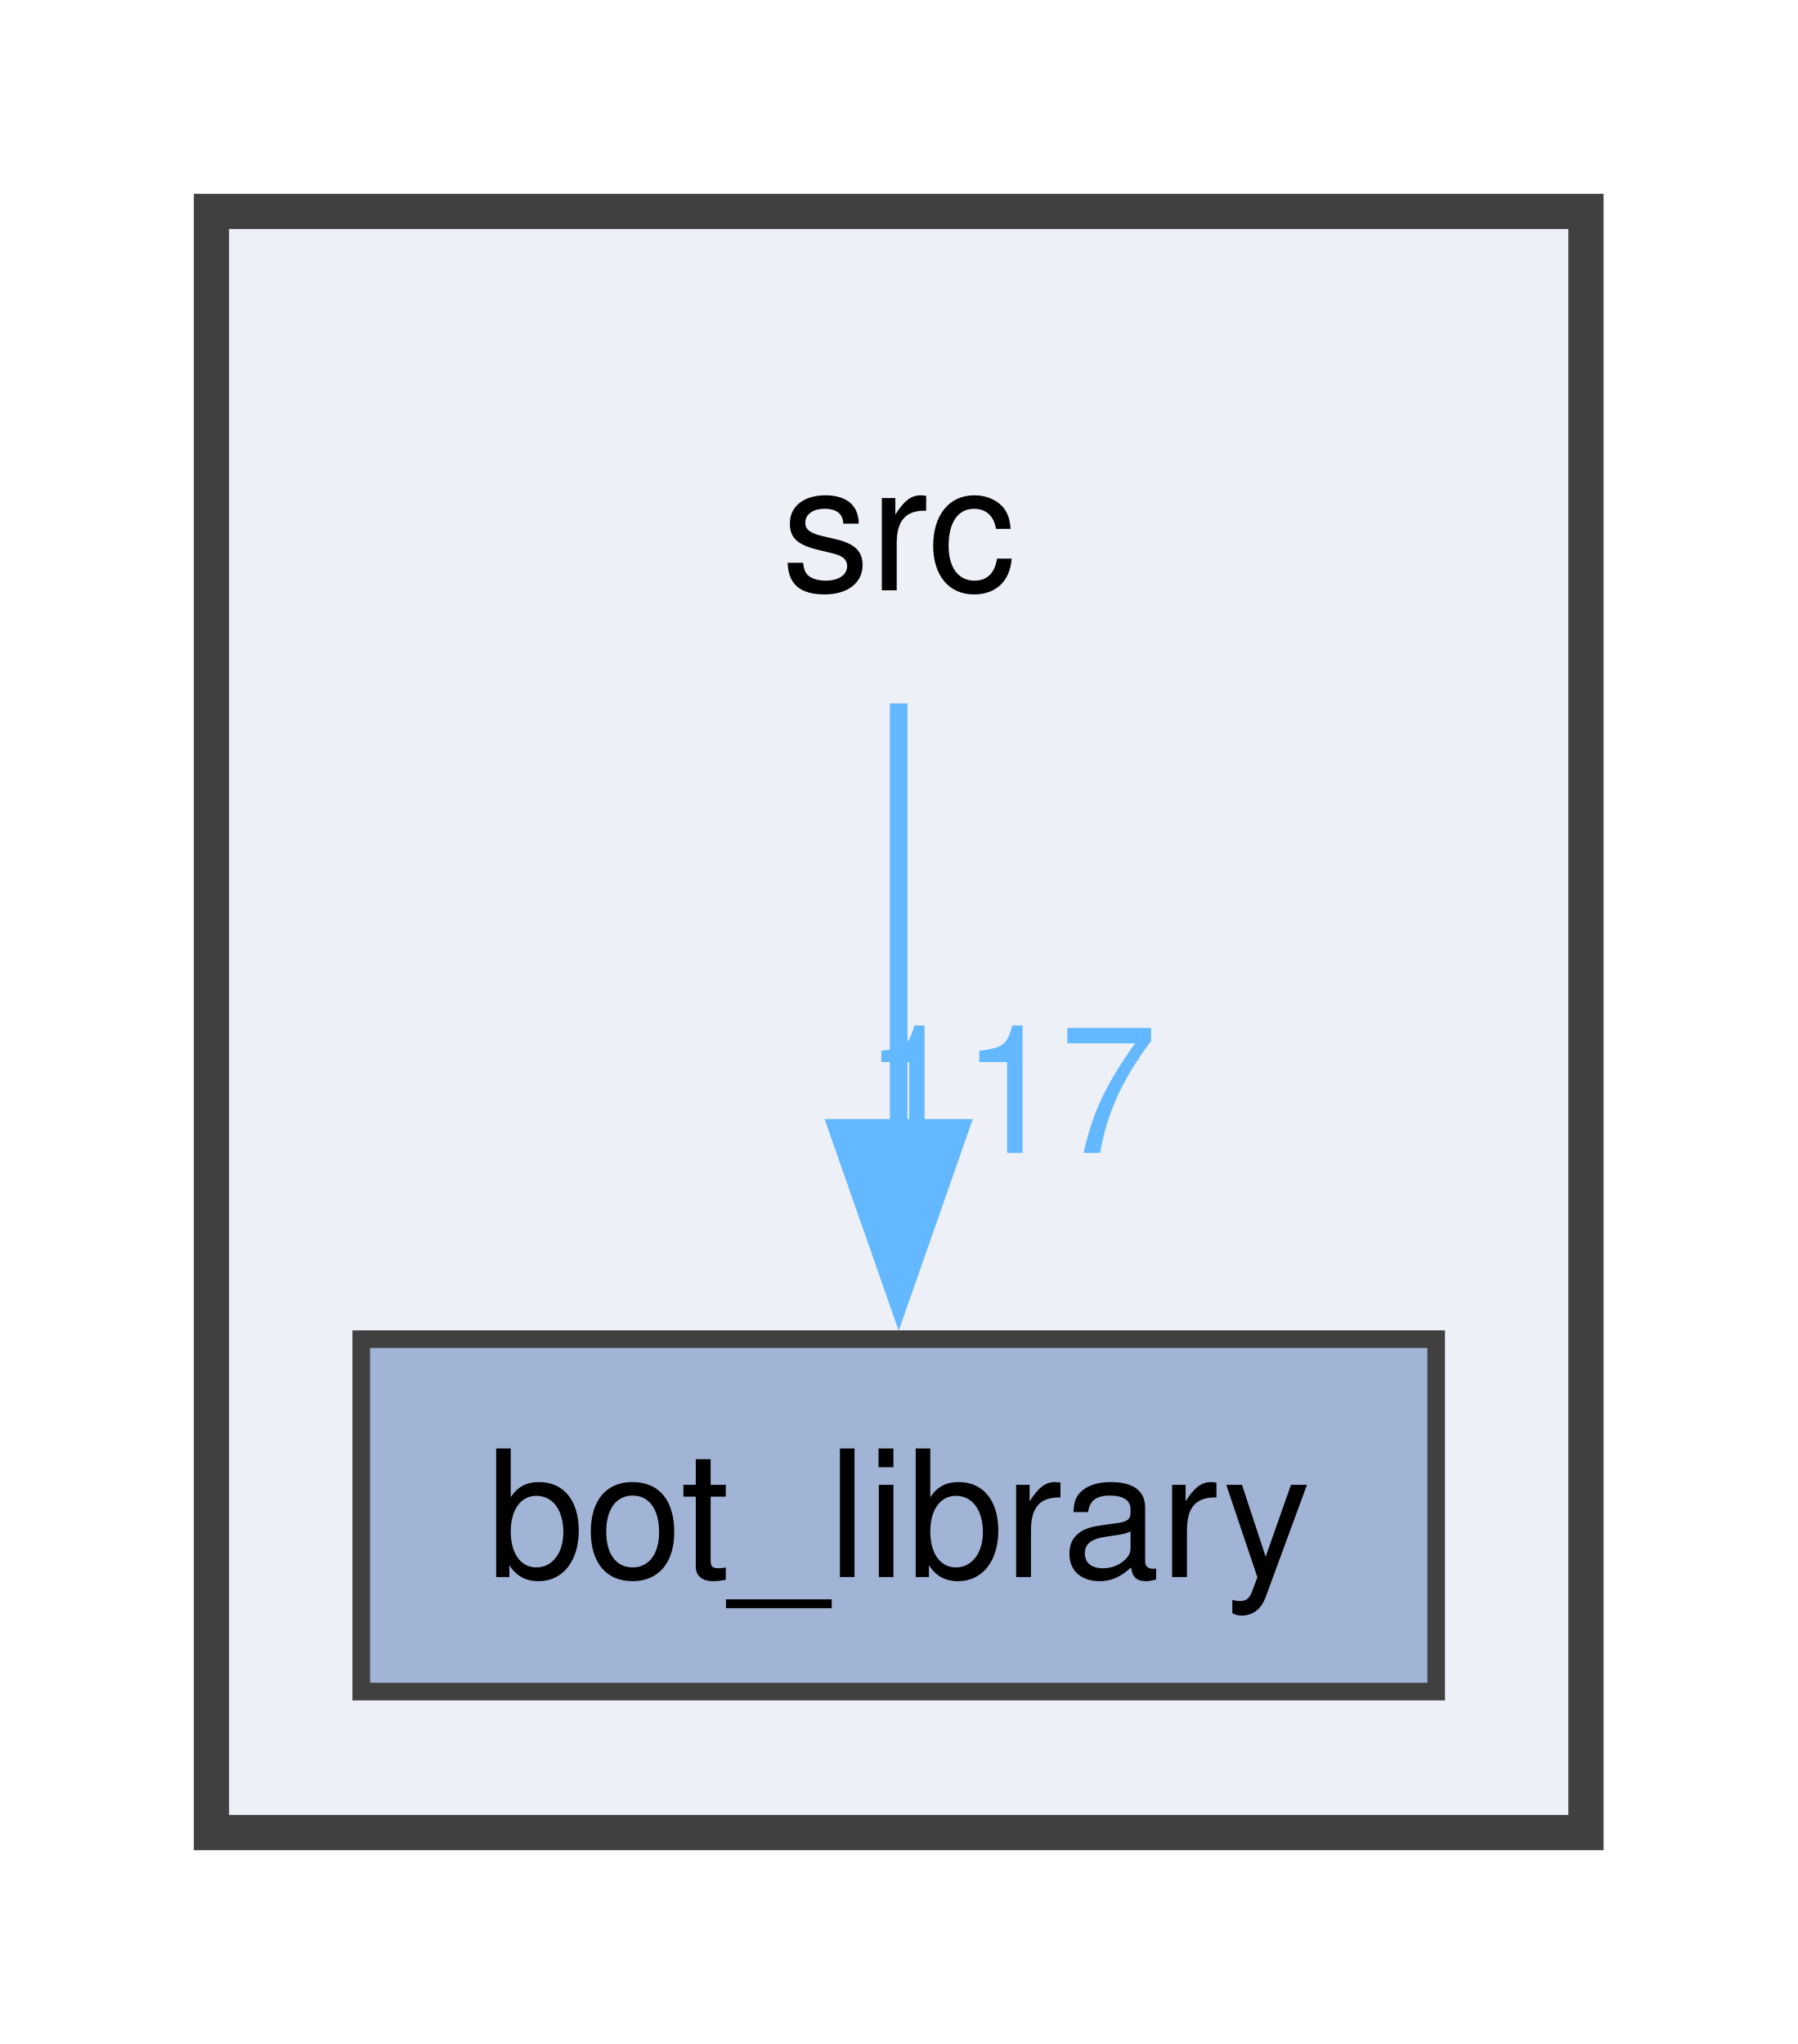
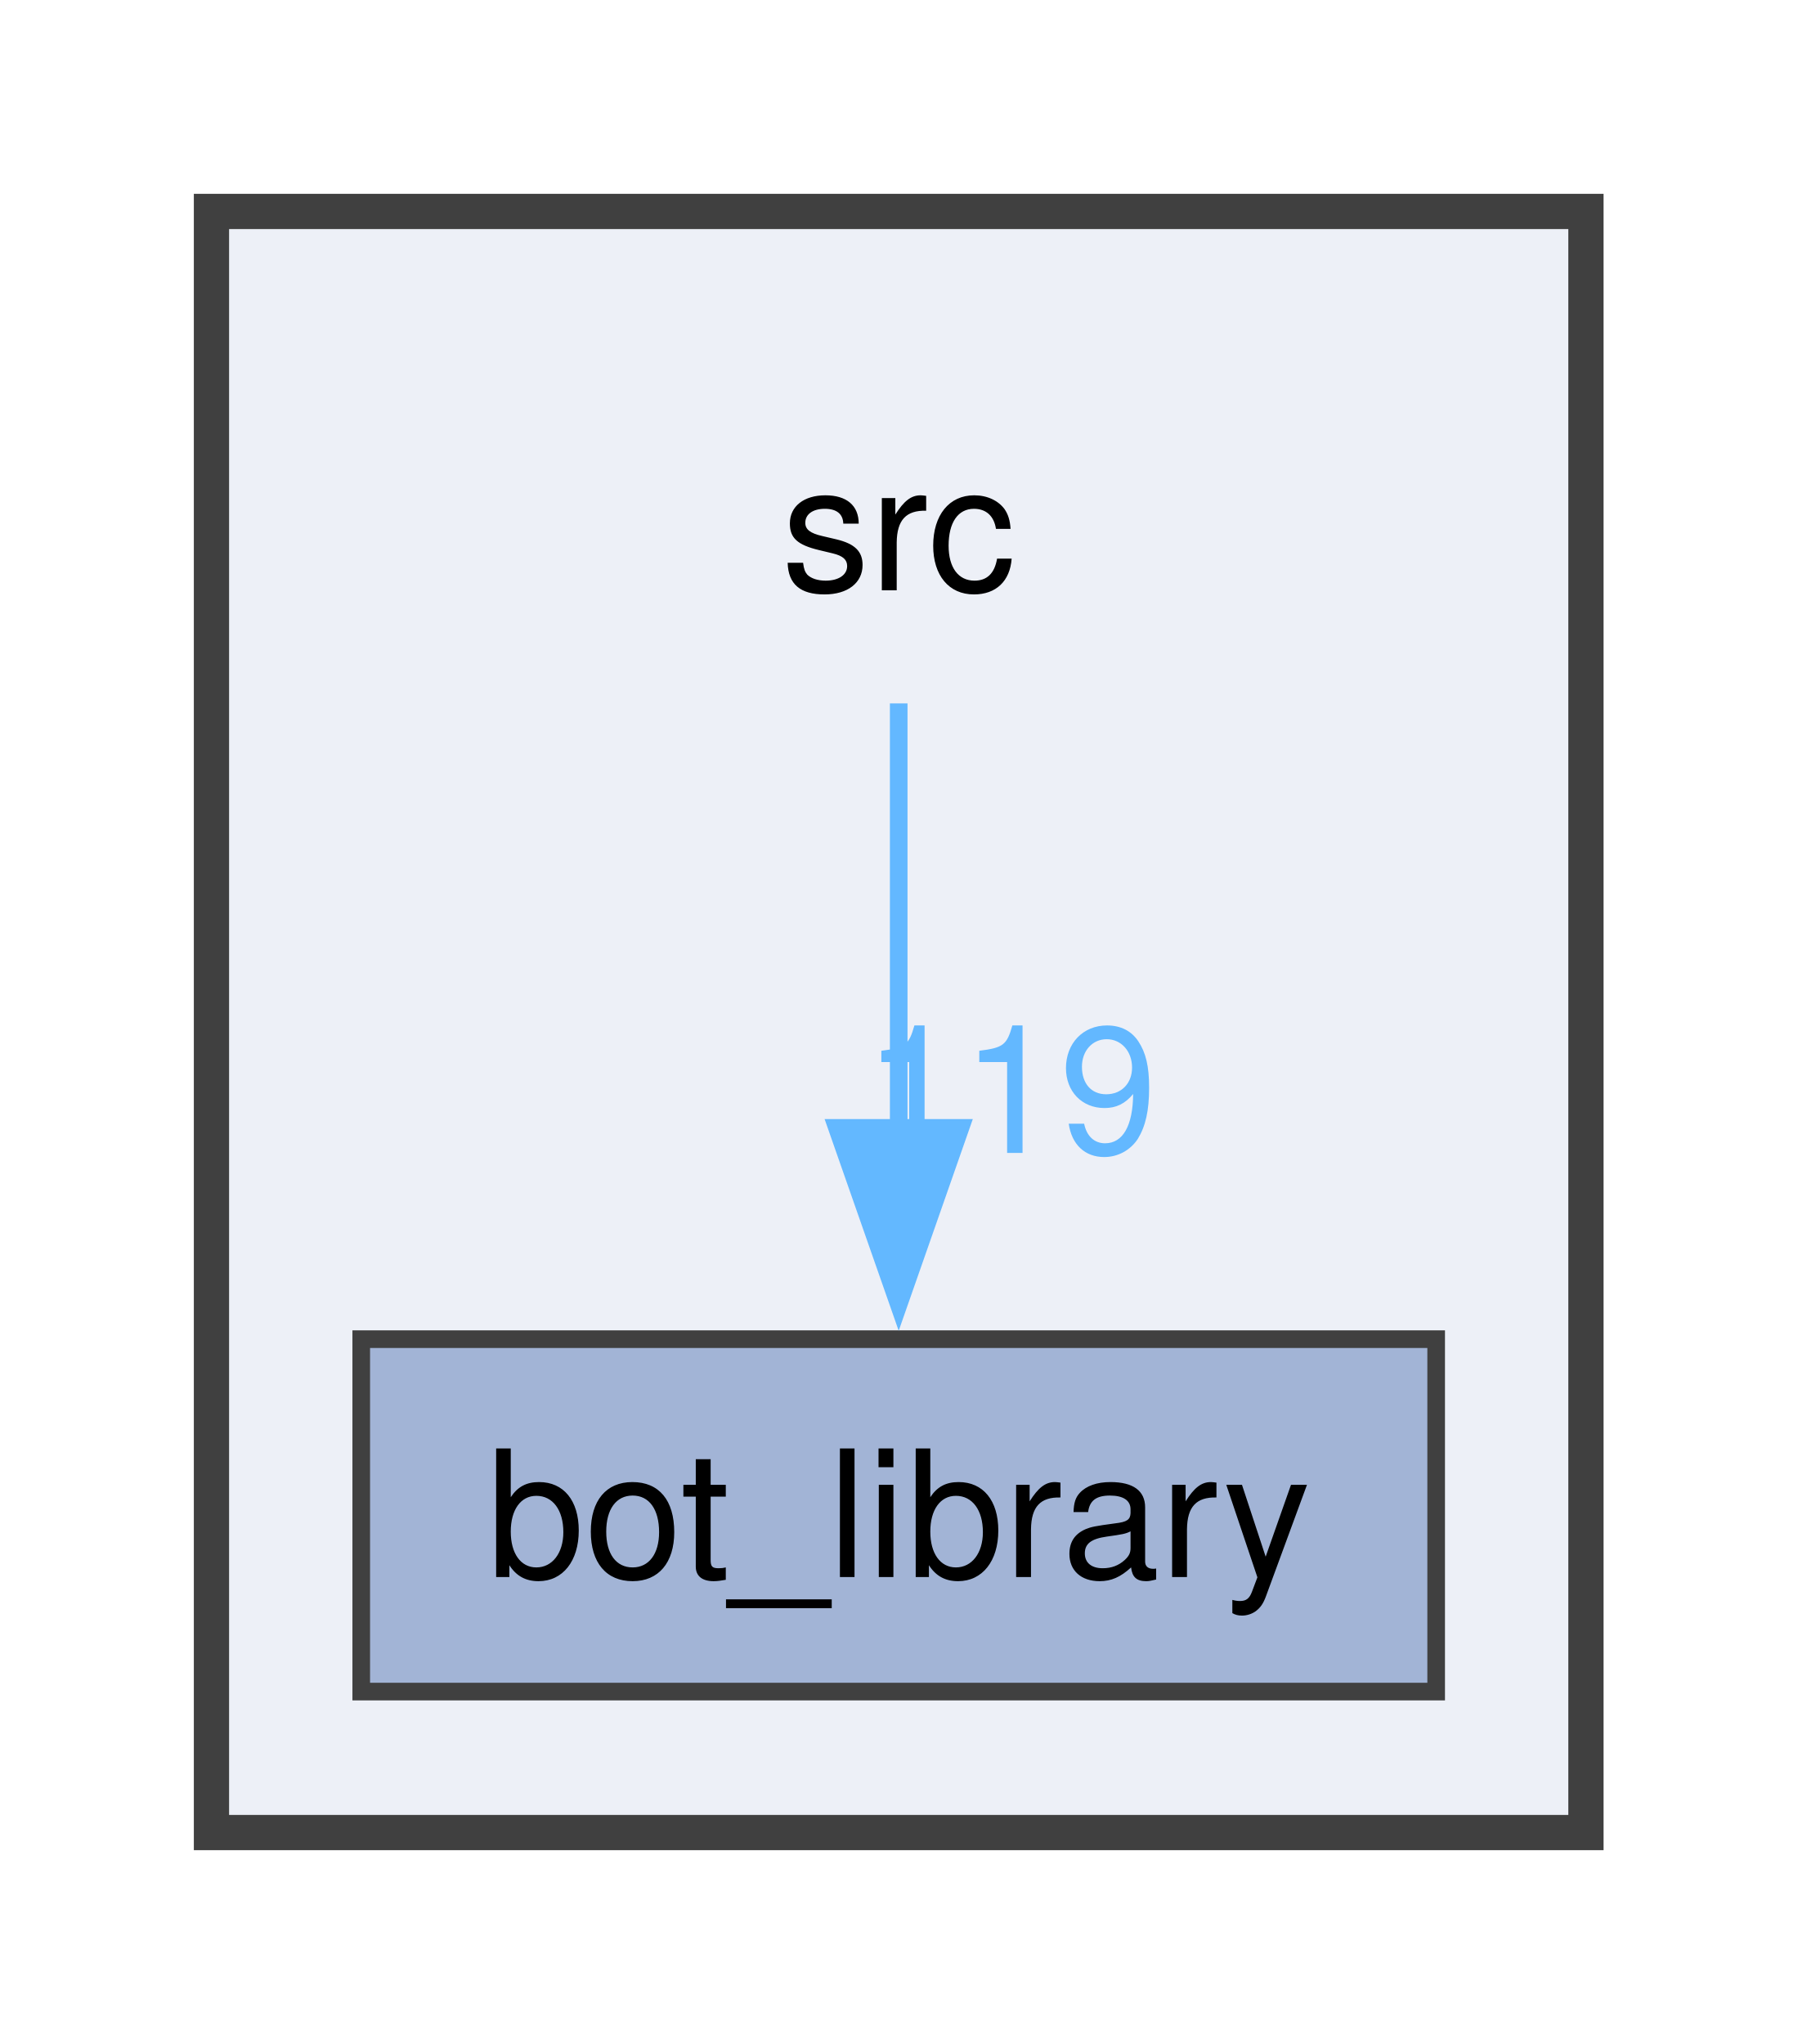
<svg xmlns="http://www.w3.org/2000/svg" xmlns:xlink="http://www.w3.org/1999/xlink" width="102pt" height="116pt" viewBox="0.00 0.00 102.00 116.00">
  <g id="graph0" class="graph" transform="scale(1 1) rotate(0) translate(4 112)">
    <g id="clust1" class="cluster">
      <g id="a_clust1">
        <a xlink:href="dir_68267d1309a1af8e8297ef4c3efbcdba.html" target="_top">
          <polygon fill="#edf0f7" stroke="#404040" stroke-width="2" points="8,-8 8,-100 86,-100 86,-8 8,-8" />
        </a>
      </g>
    </g>
    <g id="node1" class="node">
      <text text-anchor="middle" x="47" y="-78.5" font-family="Helvetica,sans-Serif" font-size="10.00">src</text>
    </g>
    <g id="node2" class="node">
      <g id="a_node2">
        <a xlink:href="dir_be3b34367be430ae387384d9c29f3df4.html" target="_top" xlink:title="bot_library">
          <polygon fill="#a2b4d6" stroke="#404040" points="77.5,-36 16.5,-36 16.5,-16 77.5,-16 77.5,-36" />
          <text text-anchor="middle" x="47" y="-22.5" font-family="Helvetica,sans-Serif" font-size="10.00">bot_library</text>
        </a>
      </g>
    </g>
    <g id="edge1" class="edge">
      <g id="a_edge1">
-         <a xlink:href="dir_000028_000001.html" target="_top">
+         <a xlink:href="dir_000029_000001.html" target="_top">
          <path fill="none" stroke="#63b8ff" d="M47,-72.08C47,-65.48 47,-56.21 47,-47.79" />
          <polygon fill="#63b8ff" stroke="#63b8ff" points="50.5,-47.99 47,-37.99 43.5,-47.99 50.5,-47.99" />
        </a>
      </g>
      <g id="a_edge1-headlabel">
-         <a xlink:href="dir_000028_000001.html" target="_top" xlink:title="117">
-           <text text-anchor="middle" x="53.34" y="-46.57" font-family="Helvetica,sans-Serif" font-size="10.00" fill="#63b8ff">117</text>
+         <a xlink:href="dir_000029_000001.html" target="_top" xlink:title="119">
+           <text text-anchor="middle" x="53.34" y="-46.57" font-family="Helvetica,sans-Serif" font-size="10.00" fill="#63b8ff">119</text>
        </a>
      </g>
    </g>
  </g>
</svg>
